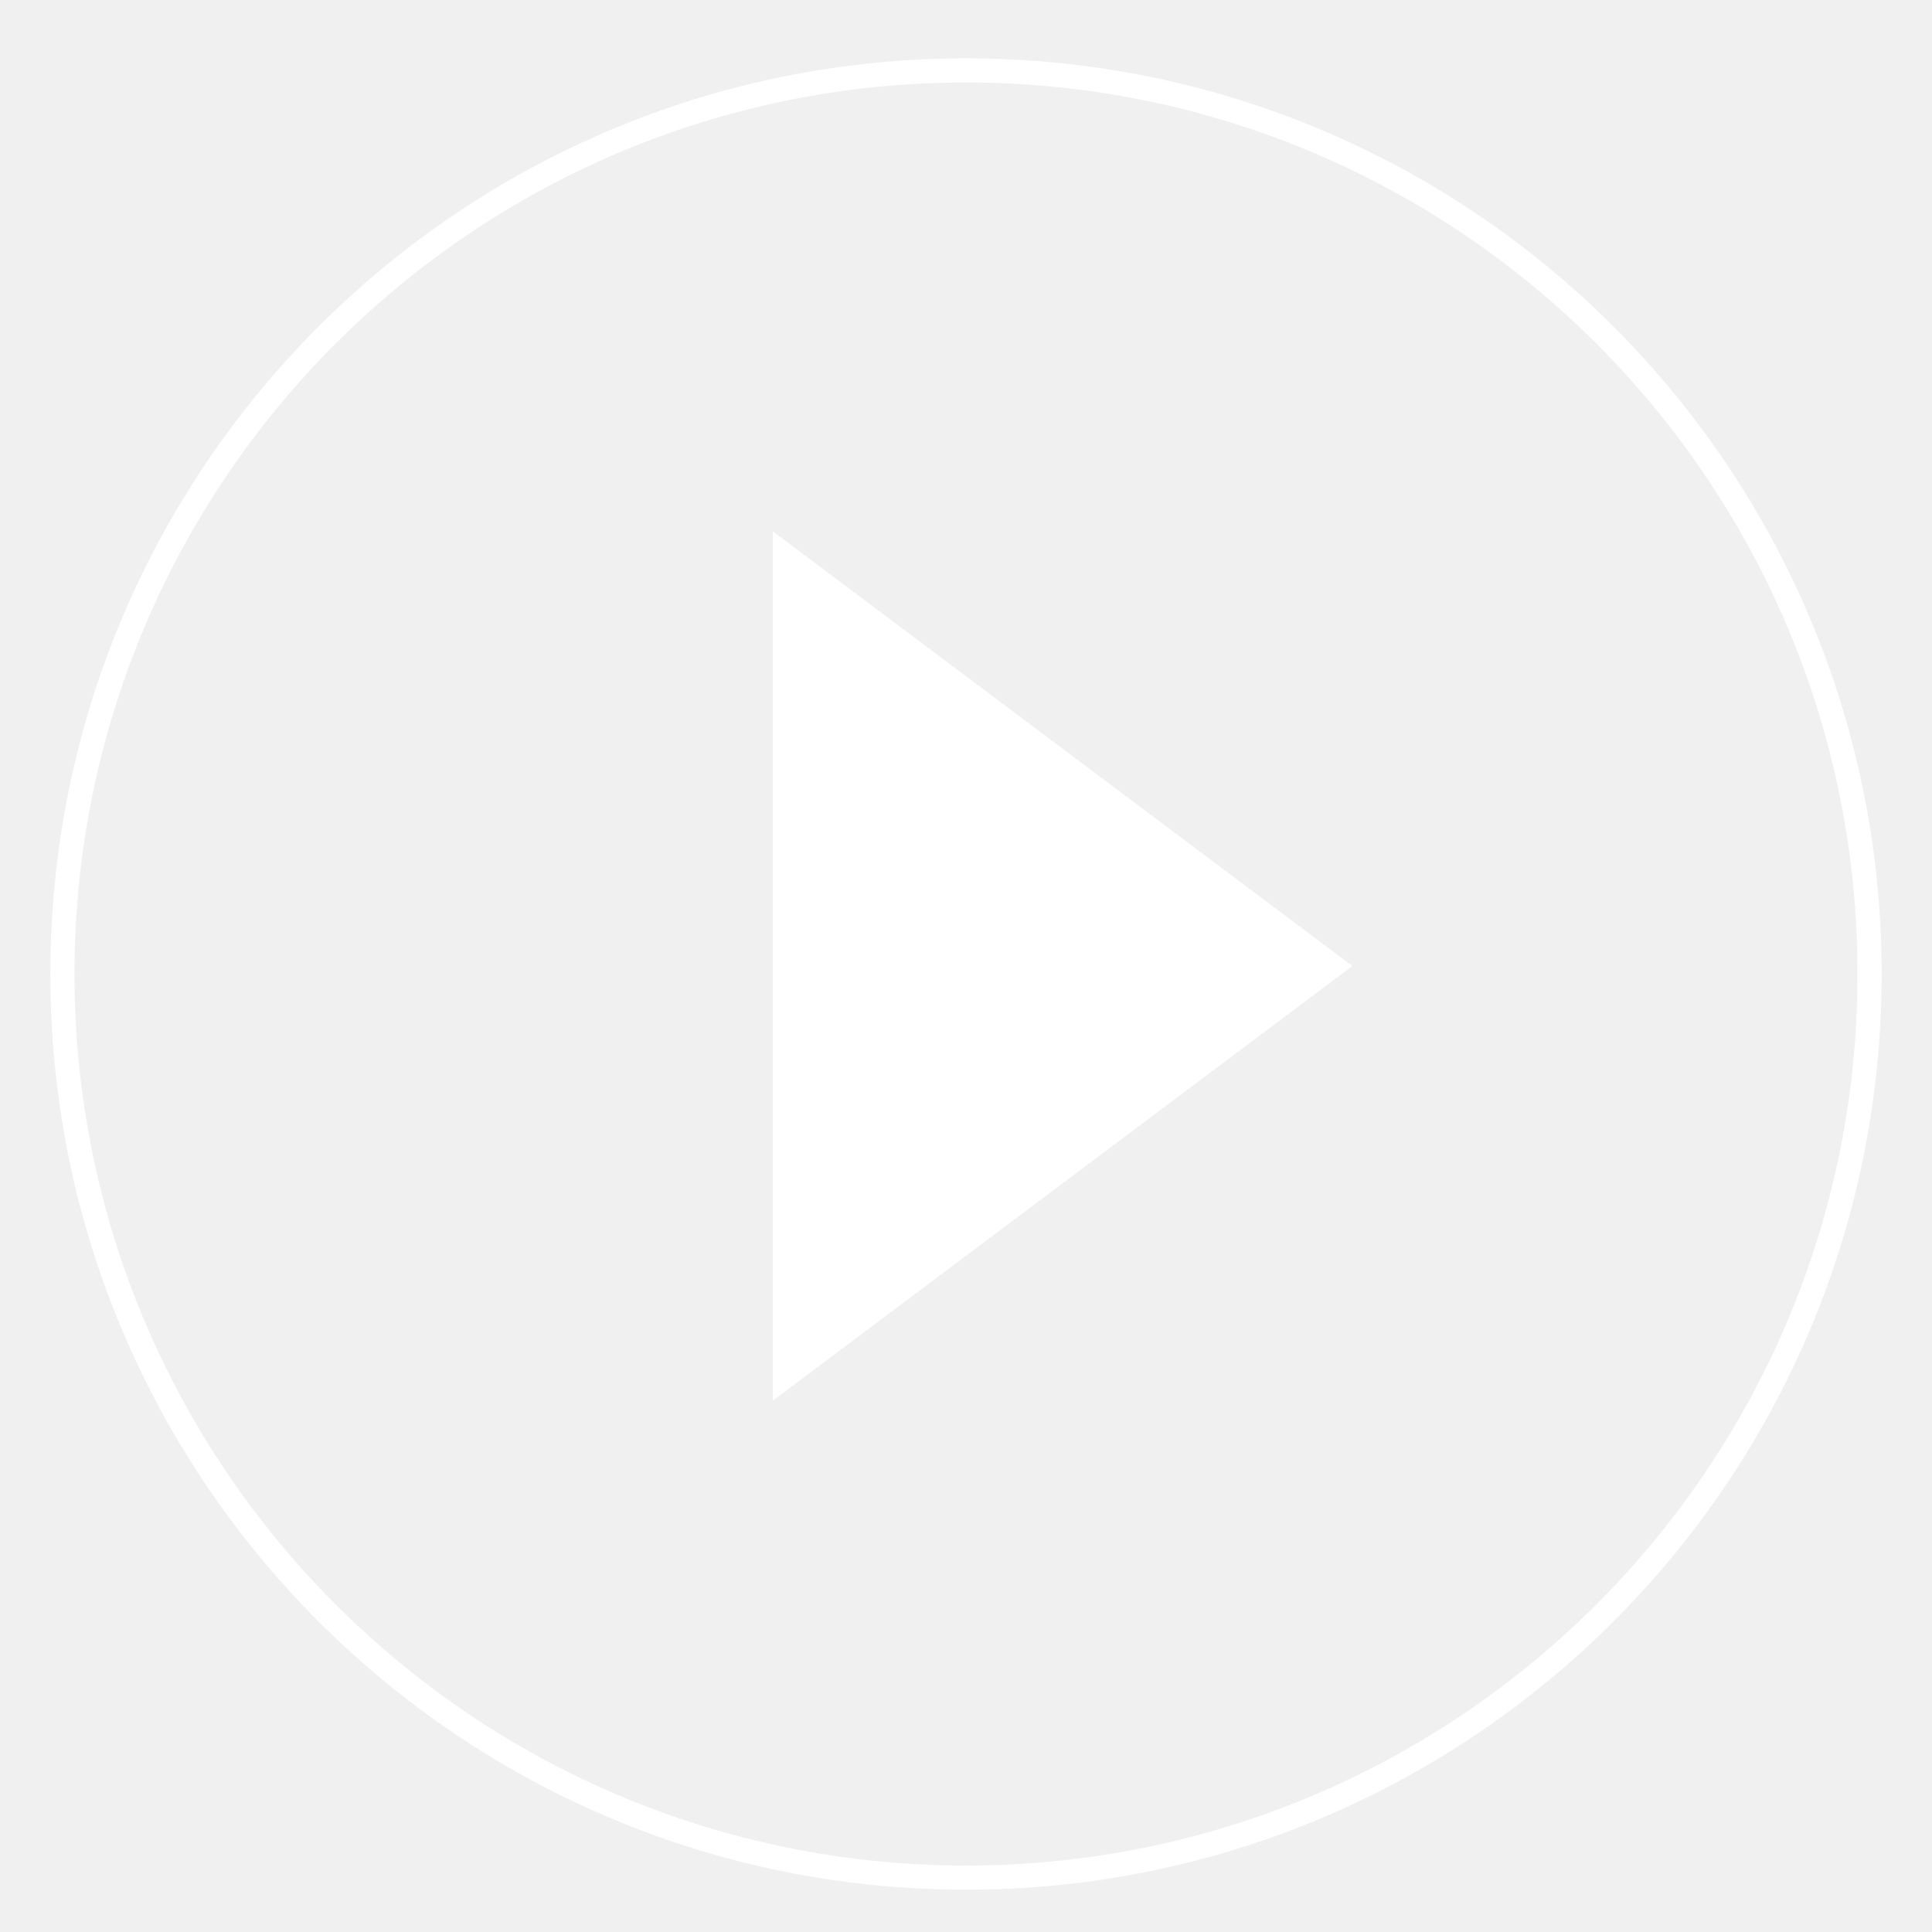
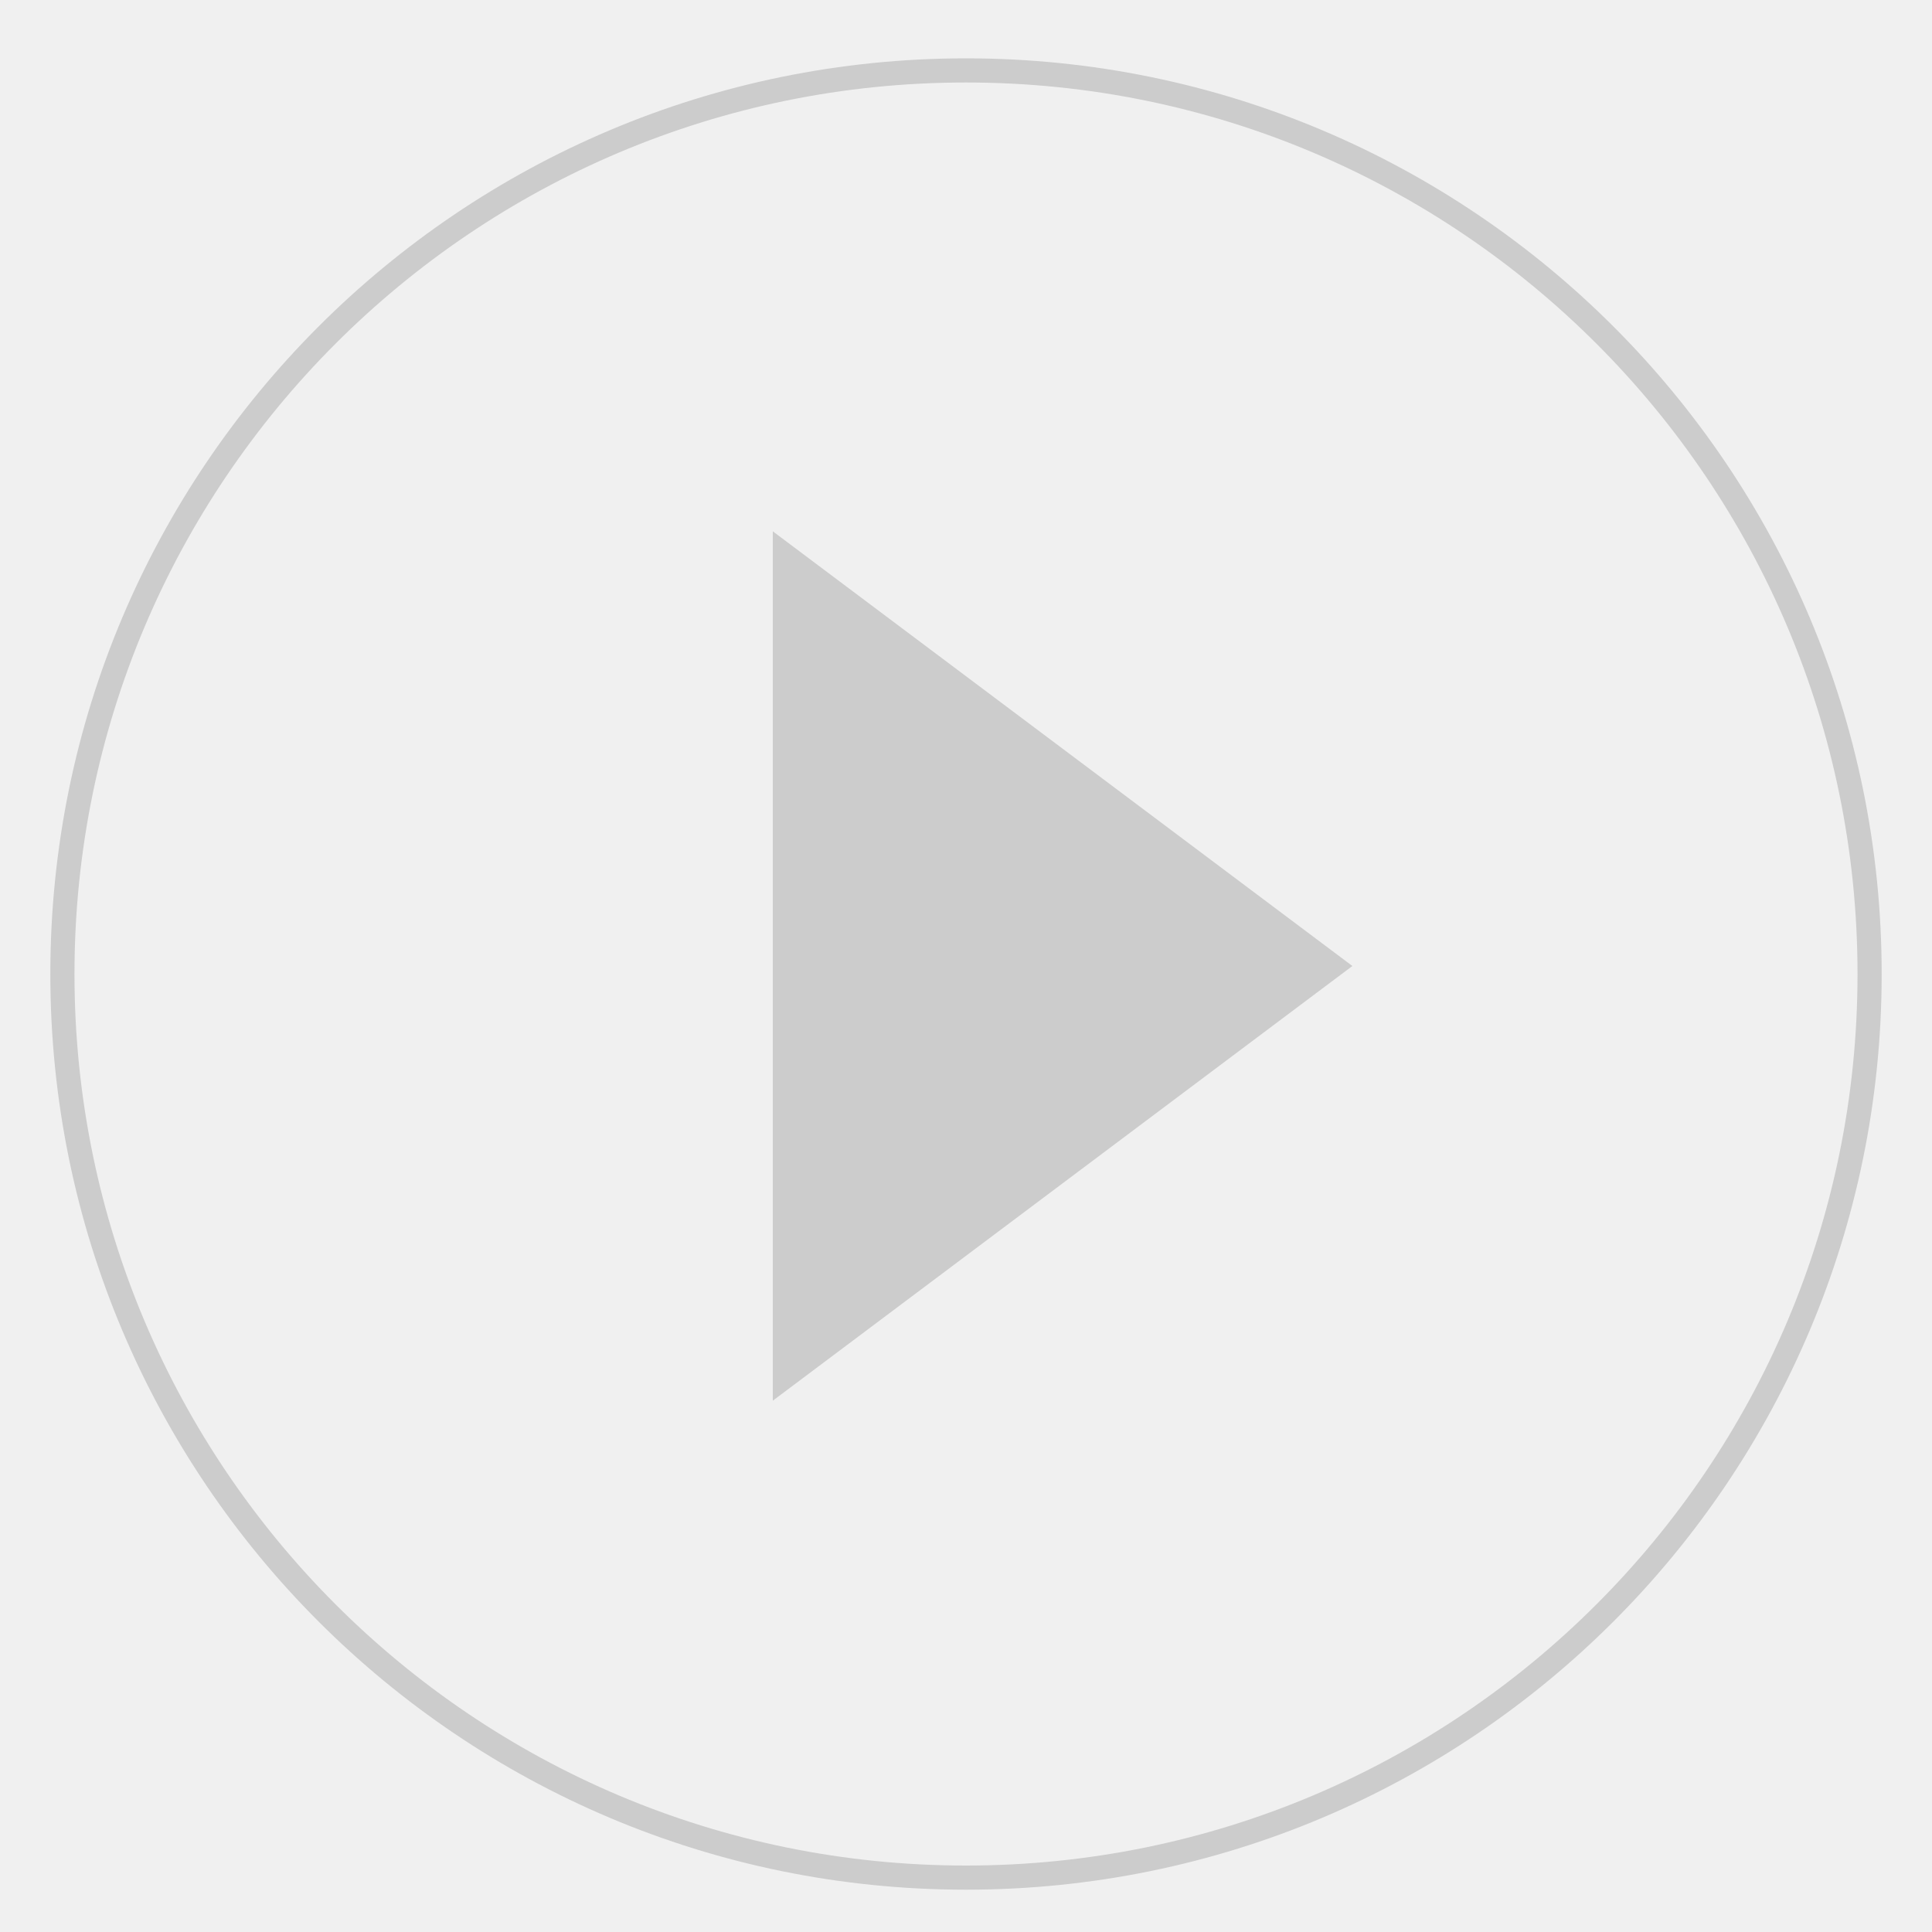
<svg xmlns="http://www.w3.org/2000/svg" version="1.1" id="Layer_1" x="0px" y="0px" width="20px" height="20px" viewBox="0 0 20 20" enable-background="new 0 0 20 20" xml:space="preserve">
  <g id="Page-1">
    <g id="Icons-AV" transform="translate(-168, -85)">
      <g id="play-circle-outline" transform="translate(168, 85)">
-         <polygon fill="#FFFFFF" points="8,5.5 8,14.5 14,10    " />
+         <polygon fill="#CCCCCC" points="8,5.5 8,14.5 14,10    " />
      </g>
    </g>
  </g>
-   <circle fill="none" stroke="#FFFFFF" stroke-width="0.25" stroke-miterlimit="10" cx="10" cy="10.083" r="9.354" />
+   <circle fill="none" stroke="#CCCCCC" stroke-width="0.25" stroke-miterlimit="10" cx="10" cy="10.083" r="9.354" />
</svg>
